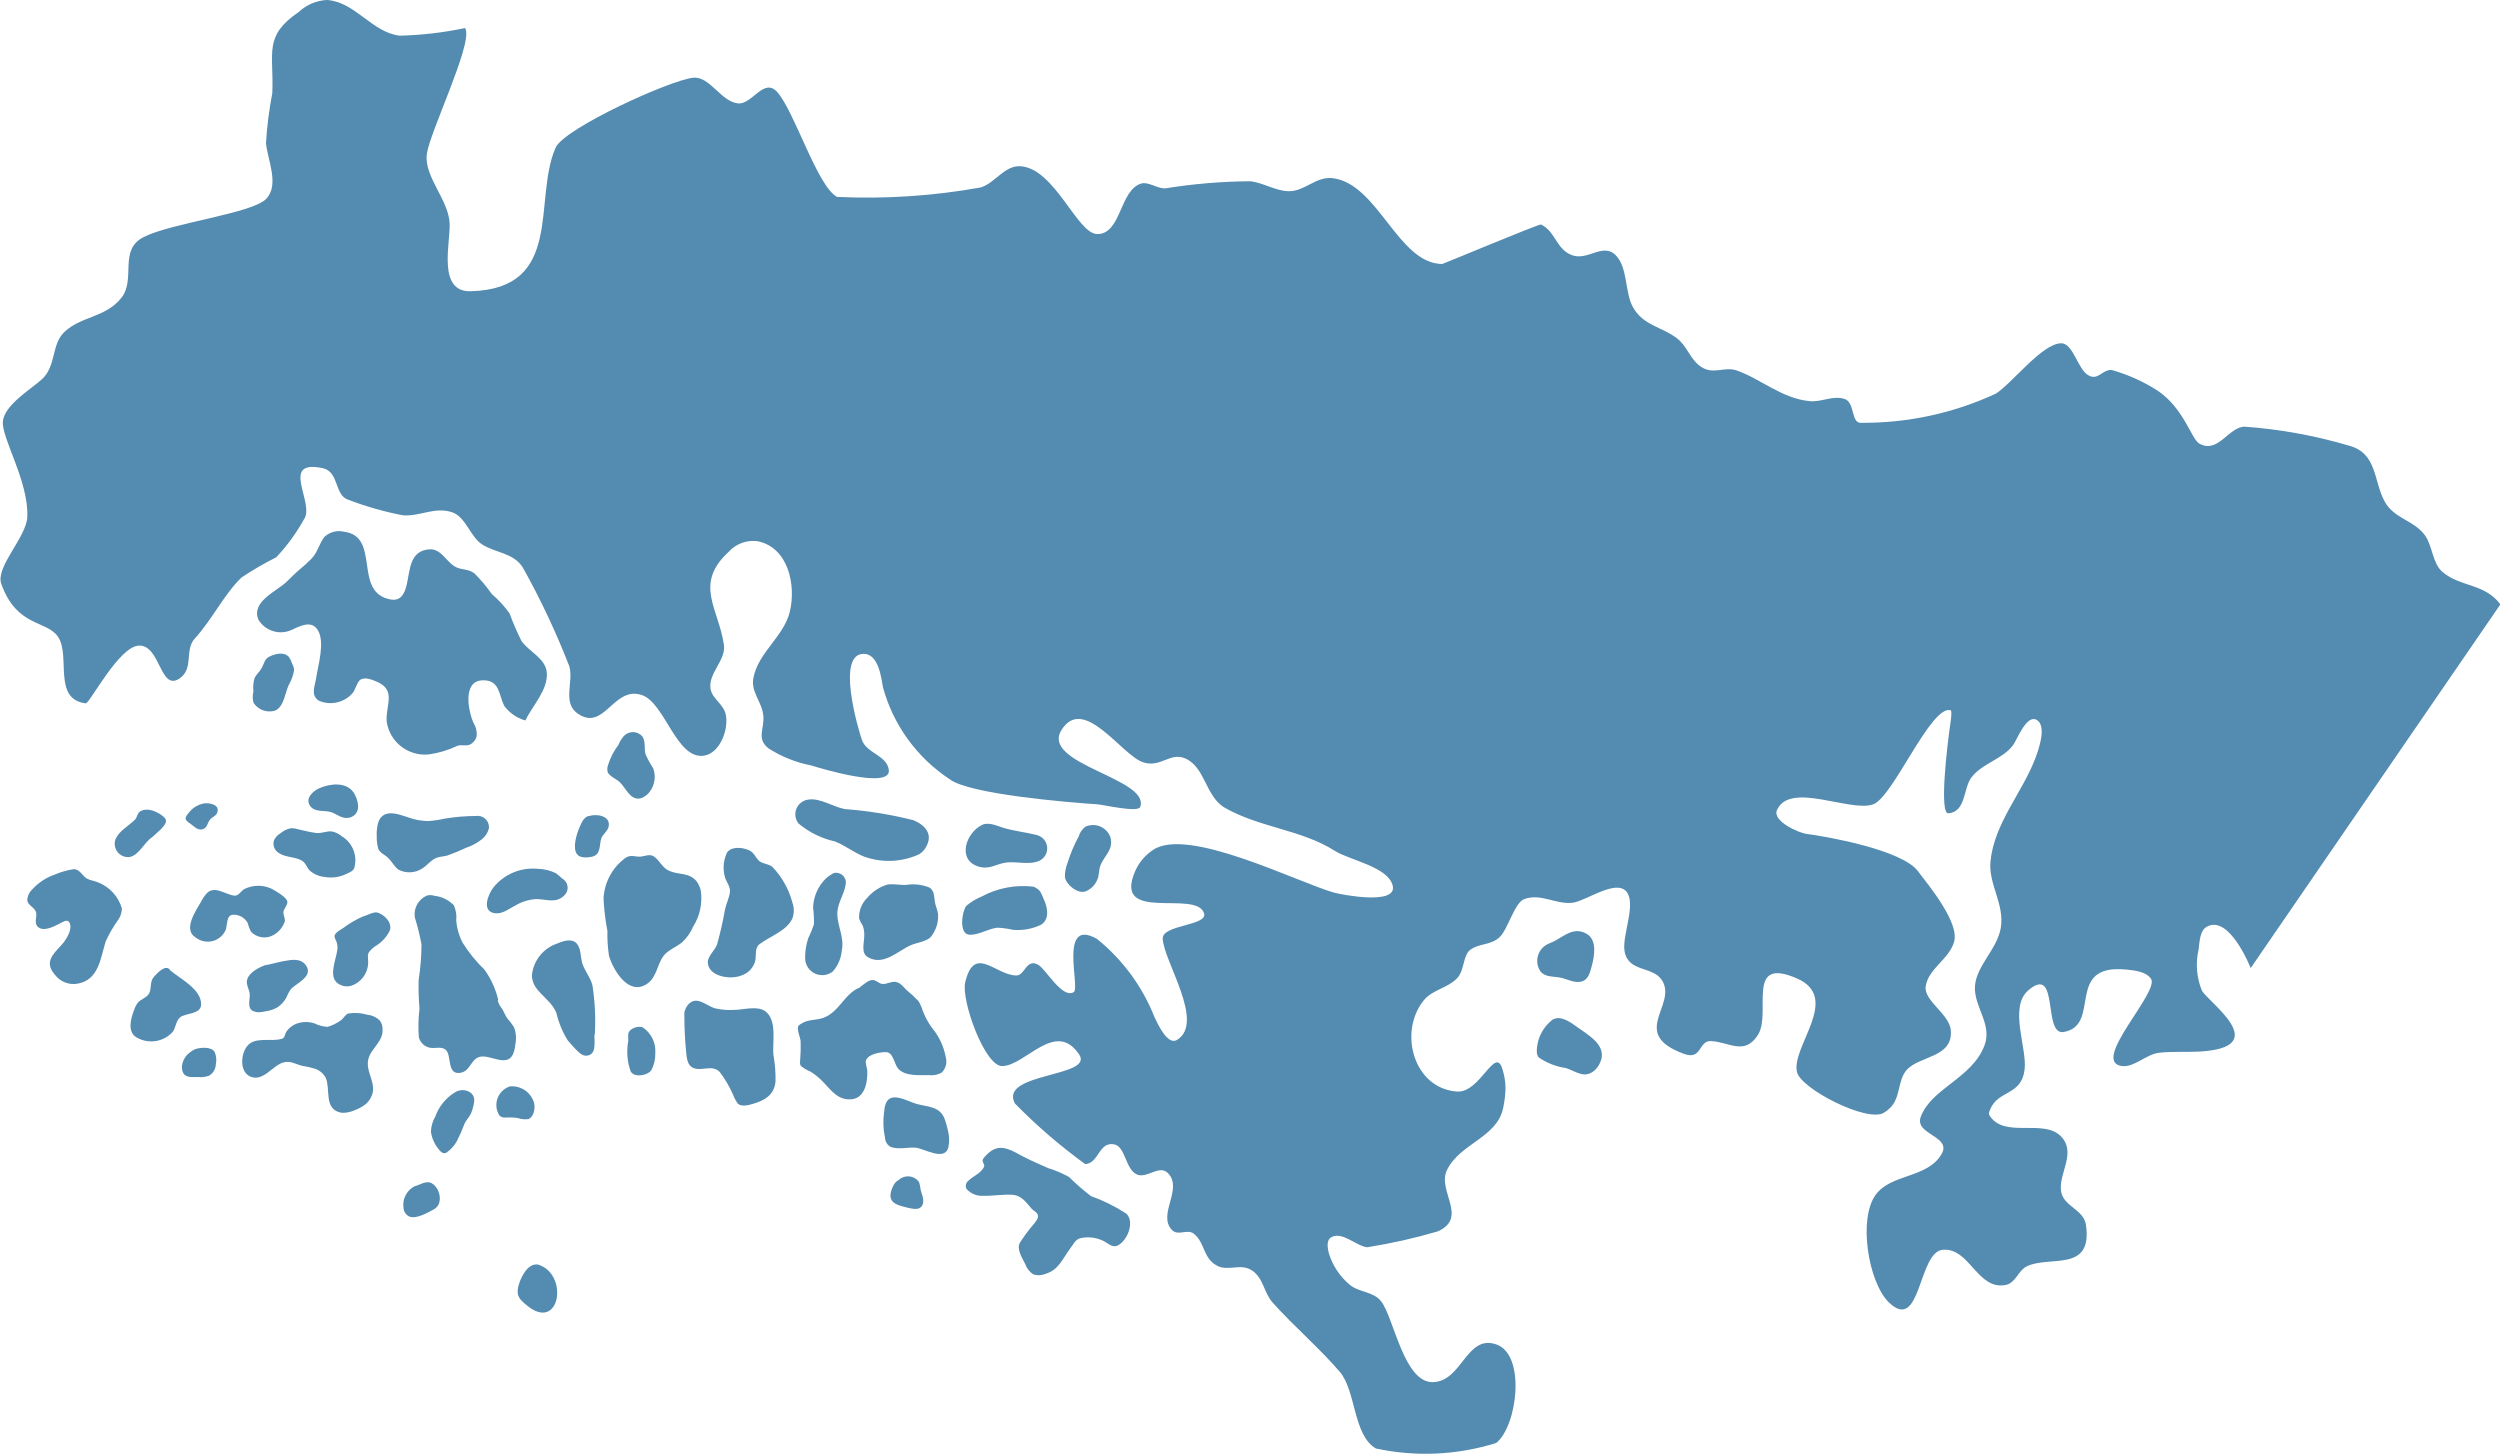
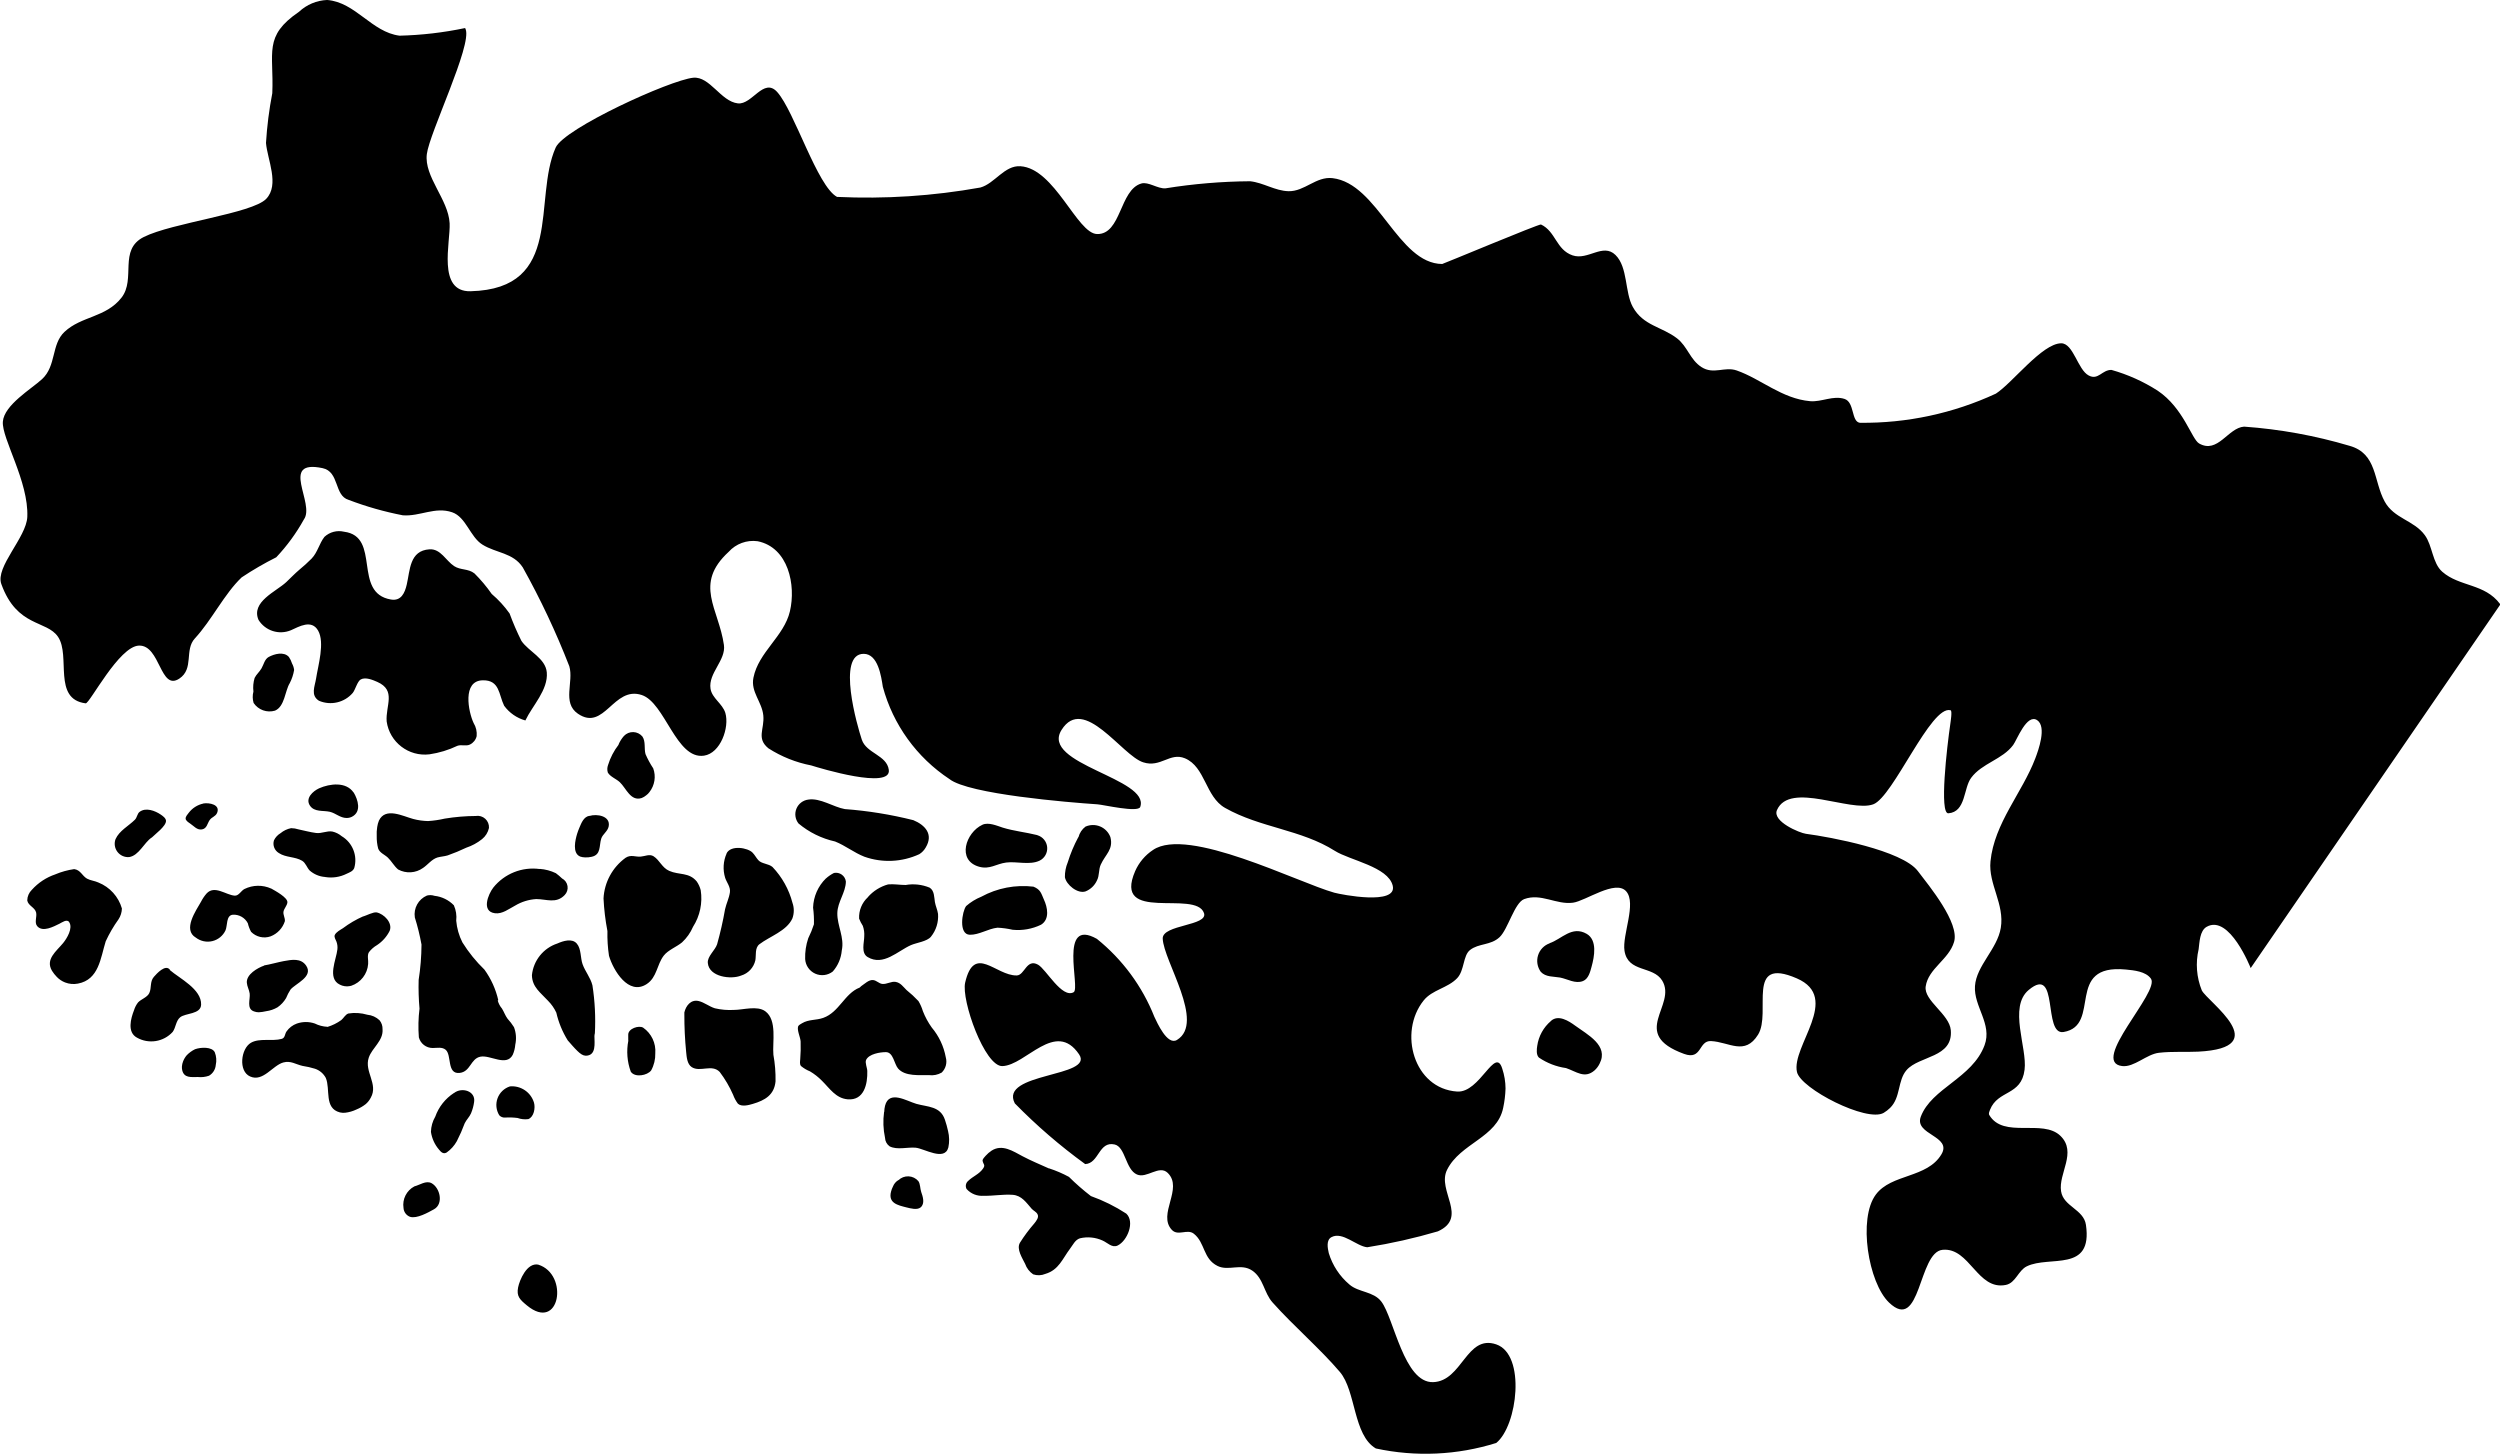
<svg xmlns="http://www.w3.org/2000/svg" width="100%" height="100%" viewBox="0 0 87.71 51.01">
-   <path id="Trazado_2" data-name="Trazado 2" d="M492.3,441.181c-.538-.725-1.421-.6-2.029-1.133-.35-.31-.34-.913-.612-1.284-.386-.527-1.081-.577-1.41-1.183-.393-.721-.257-1.679-1.23-1.951a17.313,17.313,0,0,0-3.7-.673c-.566.039-.92.966-1.578.591-.264-.151-.544-1.244-1.458-1.855a6.054,6.054,0,0,0-1.617-.726c-.333-.006-.464.376-.8.195-.384-.2-.537-1.136-.968-1.129-.67.011-1.7,1.387-2.287,1.766a11.034,11.034,0,0,1-4.774,1.023c-.305-.043-.179-.719-.536-.837-.4-.131-.806.114-1.207.079-.992-.087-1.723-.78-2.578-1.078-.427-.148-.807.158-1.237-.12-.4-.259-.485-.721-.856-1.007-.535-.412-1.183-.44-1.55-1.1-.287-.518-.169-1.395-.609-1.825s-.964.2-1.507.014c-.578-.2-.585-.837-1.106-1.083-.059-.028-3.437,1.386-3.466,1.386-1.551-.011-2.252-2.823-3.847-3.012-.579-.068-.981.472-1.545.458-.469-.011-.882-.3-1.346-.349a19.555,19.555,0,0,0-2.973.249c-.272.017-.6-.241-.844-.17-.768.22-.7,1.795-1.555,1.773-.7-.017-1.482-2.3-2.686-2.379-.564-.037-.9.606-1.406.747a22.485,22.485,0,0,1-5.03.329c-.694-.373-1.495-3.011-2.1-3.681-.473-.523-.881.457-1.378.4-.6-.067-.982-.956-1.566-.9-.809.08-4.526,1.775-4.827,2.451-.808,1.814.319,4.957-2.987,5.04-1.178.029-.7-1.72-.733-2.385-.045-.841-.9-1.629-.8-2.427.093-.747,1.587-3.811,1.362-4.38-.006-.014-.012-.028-.019-.042a12.651,12.651,0,0,1-2.3.268c-.977-.123-1.543-1.174-2.541-1.253a1.538,1.538,0,0,0-.986.414c-1.264.863-.876,1.421-.938,2.858a13.542,13.542,0,0,0-.221,1.744c.048.581.484,1.465.007,1.962-.494.514-3.3.839-4.293,1.337-.9.45-.268,1.471-.784,2.13-.546.7-1.406.641-2,1.2-.466.436-.282,1.19-.785,1.656-.372.344-1.333.908-1.377,1.494s.91,2.1.858,3.341c-.031.719-1.128,1.755-.912,2.354.552,1.532,1.594,1.258,1.993,1.858.446.672-.2,2.182.967,2.329.137.017,1.168-2.006,1.87-2.026.753-.022.739,1.609,1.416,1.158.523-.348.17-1.006.545-1.41.591-.639,1.035-1.565,1.641-2.141a11.451,11.451,0,0,1,1.214-.705,6.569,6.569,0,0,0,.97-1.328c.406-.555-.878-2.12.654-1.8.6.126.4.962.916,1.114a11.452,11.452,0,0,0,1.9.541c.6.047,1.131-.313,1.732-.106.487.167.63.866,1.061,1.134.48.3,1.078.281,1.416.8a27.67,27.67,0,0,1,1.633,3.469c.161.549-.261,1.277.3,1.663.932.638,1.245-.984,2.241-.655.819.27,1.207,2.27,2.183,2.128.579-.084.9-.988.75-1.5-.1-.326-.468-.515-.52-.848-.085-.549.548-1,.47-1.538-.183-1.278-1.067-2.131.166-3.265a1.157,1.157,0,0,1,1.015-.373c1.084.218,1.351,1.544,1.134,2.461-.207.881-1.1,1.426-1.28,2.328-.1.5.3.844.347,1.324s-.254.8.179,1.153a4.287,4.287,0,0,0,1.5.6c.314.1,2.819.856,2.724.156-.07-.519-.785-.576-.947-1.059-.155-.463-.892-3.013.065-3.012.508,0,.616.8.672,1.157a5.641,5.641,0,0,0,2.338,3.237c.672.531,4.182.819,5.193.886.207.014,1.425.3,1.5.092.356-1.005-3.515-1.5-2.762-2.7.78-1.249,2.12.9,2.866,1.134.612.2.935-.359,1.461-.142.723.3.719,1.35,1.412,1.742,1.237.7,2.667.756,3.852,1.507.525.332,1.866.556,2.029,1.22.171.7-1.8.316-2.05.247-1.3-.366-5.139-2.328-6.358-1.5a1.718,1.718,0,0,0-.628.743c-.8,1.847,2.128.636,2.415,1.473.154.451-1.464.4-1.448.894.027.789,1.5,2.946.5,3.556-.342.208-.7-.618-.793-.81a6.659,6.659,0,0,0-2.017-2.736c-1.36-.767-.571,1.732-.814,1.871-.411.234-.967-.807-1.251-.965-.406-.225-.467.373-.748.378-.738.011-1.491-1.121-1.808.249-.143.619.687,2.951,1.306,2.931.822-.026,1.862-1.636,2.69-.413.55.81-2.821.631-2.254,1.721a19.428,19.428,0,0,0,2.469,2.13c.488-.023.473-.816,1.033-.688.382.088.38.877.783,1.053.345.152.779-.349,1.079-.056.56.547-.371,1.452.146,2,.216.229.542-.049.772.135.4.318.316.876.831,1.13.387.191.821-.107,1.217.163s.408.777.712,1.117c.744.834,1.672,1.626,2.362,2.438.57.671.462,2.215,1.262,2.685a8.275,8.275,0,0,0,4.224-.193c.746-.6,1.048-3.1,0-3.459s-1.189,1.291-2.214,1.325-1.373-2.243-1.817-2.826c-.276-.363-.8-.319-1.121-.6a2.331,2.331,0,0,1-.723-1.1c-.039-.173-.1-.465.1-.564.388-.2.87.321,1.248.358a19.776,19.776,0,0,0,2.479-.558c1.081-.49-.041-1.427.322-2.158.467-.94,1.757-1.127,1.97-2.177a3.781,3.781,0,0,0,.082-.678,2.234,2.234,0,0,0-.114-.692c-.249-.813-.781.855-1.584.8-1.522-.1-2.07-2.078-1.175-3.195.3-.378.845-.432,1.178-.785.257-.273.2-.792.451-.987.306-.24.721-.155,1.036-.45.293-.275.524-1.21.863-1.335.591-.218,1.126.206,1.713.126.443-.06,1.49-.822,1.864-.4s-.145,1.531-.058,2.088c.122.774,1,.516,1.323,1.046.529.873-1.178,1.862.767,2.571.635.231.5-.471.944-.45.639.031,1.187.525,1.653-.227.48-.774-.462-2.762,1.358-1.973,1.574.682-.2,2.383.006,3.286.133.587,2.455,1.777,3.043,1.432a1.208,1.208,0,0,0,.224-.173c.377-.368.259-.96.578-1.327.445-.51,1.635-.424,1.552-1.4-.048-.566-.954-1.034-.881-1.535.092-.632.812-.94.995-1.561.2-.667-.87-1.962-1.271-2.488-.554-.726-3.06-1.192-3.927-1.306-.214-.028-1.192-.432-1.014-.834.45-1.019,2.571.092,3.376-.2.7-.254,2.026-3.5,2.715-3.3.062.018,0,.4-.008.464-.123.839-.392,3.177-.07,3.151.619-.05.525-.88.8-1.246.376-.51,1.1-.643,1.473-1.15.131-.175.48-1.12.845-.869.339.232.037,1.061-.069,1.339-.458,1.206-1.439,2.27-1.572,3.613-.079.794.5,1.5.362,2.332-.123.744-.857,1.325-.906,2.042s.614,1.33.336,2.077c-.431,1.158-1.857,1.5-2.237,2.506-.24.638,1.112.673.723,1.322-.5.84-1.755.676-2.3,1.41-.631.844-.263,3.091.461,3.787,1.127,1.083,1.019-1.769,1.882-1.849.955-.088,1.217,1.437,2.22,1.232.343-.07.432-.506.732-.652.8-.391,2.322.233,2.076-1.456-.08-.546-.79-.641-.872-1.176-.1-.628.567-1.367-.02-1.943-.624-.612-2,.11-2.5-.735-.03-.05.008-.134.026-.181.279-.707,1.1-.484,1.213-1.406.1-.767-.574-2.2.146-2.8,1.077-.9.484,1.6,1.223,1.476,1.353-.23.021-2.4,2.184-2.192.284.027.7.066.88.32.327.458-2.16,2.932-1.008,3.067.418.049.853-.415,1.288-.466.463-.054.917-.017,1.379-.04,2.7-.135.332-1.745.126-2.149a2.4,2.4,0,0,1-.111-1.445c.032-.241.037-.646.28-.785.8-.455,1.546,1.447,1.546,1.447l8.773-12.778Zm-69.278,4.079c.242-.51.8-1.068.749-1.679-.043-.5-.638-.734-.891-1.108a9.466,9.466,0,0,1-.415-.961,3.74,3.74,0,0,0-.627-.685,5.233,5.233,0,0,0-.606-.721c-.222-.174-.487-.108-.713-.256-.284-.185-.471-.613-.862-.589-.707.044-.682.738-.8,1.238-.069.3-.2.583-.552.524-1.359-.228-.338-2.212-1.648-2.379a.753.753,0,0,0-.687.18c-.184.235-.238.541-.45.762a5.667,5.667,0,0,1-.43.391c-.162.137-.306.29-.46.435-.352.33-1.246.692-.973,1.326a.92.92,0,0,0,1.135.363c.291-.129.724-.392.956.013.24.421,0,1.215-.072,1.682-.044.279-.2.586.1.778a1.029,1.029,0,0,0,1.187-.275c.089-.109.161-.406.28-.472.17-.093.421.017.579.085.678.3.287.834.331,1.39a1.353,1.353,0,0,0,1.5,1.152,3.444,3.444,0,0,0,.984-.3c.143-.05.3.024.438-.044a.439.439,0,0,0,.235-.294.741.741,0,0,0-.106-.459c-.184-.389-.41-1.494.326-1.5.592-.009.552.5.744.892a1.38,1.38,0,0,0,.746.517Zm-8.271-1.3a1.569,1.569,0,0,0,.155-.466.617.617,0,0,0-.073-.227.849.849,0,0,0-.11-.229c-.179-.2-.511-.106-.709,0-.144.079-.175.268-.252.4s-.181.211-.242.336a1.163,1.163,0,0,0-.042.478.733.733,0,0,0,.007.4.673.673,0,0,0,.751.269c.341-.146.349-.692.515-.962Zm-4.845,5.415c-.269.183-.444.629-.787.684a.469.469,0,0,1-.479-.629c.135-.3.455-.458.68-.682.076-.075.082-.213.163-.274.218-.167.544-.042.744.094.068.047.179.123.184.217.009.187-.39.476-.5.59Zm-3.372,1.288a1.939,1.939,0,0,0-.831.546.531.531,0,0,0-.16.37c.031.187.269.244.311.423.036.149-.069.352.038.479.191.227.579.015.779-.083.086-.042.264-.177.342-.059.142.213-.08.576-.211.736-.237.288-.633.57-.39.975a1.254,1.254,0,0,0,.169.214.8.8,0,0,0,.291.194.815.815,0,0,0,.448.04c.739-.138.793-.9.976-1.485a4.712,4.712,0,0,1,.448-.769.72.72,0,0,0,.12-.382,1.4,1.4,0,0,0-.825-.911c-.126-.059-.277-.069-.4-.136-.173-.1-.224-.305-.45-.334a2.708,2.708,0,0,0-.658.182Zm5.186-2.482a.875.875,0,0,0-.511.324c-.039.052-.11.127-.11.2s.1.137.156.175c.133.087.243.239.418.208s.187-.208.268-.325.205-.122.263-.255C412.324,448.217,411.933,448.143,411.717,448.178Zm2.383,2.983a1.1,1.1,0,0,0-.94.015c-.117.059-.2.244-.343.233-.306-.022-.706-.38-.986-.075a1.423,1.423,0,0,0-.193.286c-.178.315-.654.986-.182,1.262a.687.687,0,0,0,1.039-.254c.075-.169.015-.527.257-.55a.555.555,0,0,1,.527.3,1.171,1.171,0,0,0,.114.3.653.653,0,0,0,.685.159.847.847,0,0,0,.5-.531c.014-.113-.068-.226-.048-.337s.125-.207.137-.322c.017-.172-.434-.411-.566-.487Zm-3.551,2.852c-.157-.216-.468.133-.567.246-.147.17-.073.385-.161.569-.071.15-.282.209-.393.327a.842.842,0,0,0-.142.274c-.111.284-.249.769.1.96a1.017,1.017,0,0,0,1.257-.2c.112-.154.109-.385.261-.512.183-.152.723-.1.736-.441.02-.549-.76-.923-1.1-1.219Zm3.3-.149c-.232.081-.627.308-.605.6.01.134.082.247.1.379.026.2-.122.533.15.627a.481.481,0,0,0,.168.031,1.514,1.514,0,0,0,.259-.038,1.075,1.075,0,0,0,.4-.137,1.025,1.025,0,0,0,.3-.323,1.764,1.764,0,0,1,.156-.3c.177-.212.81-.45.549-.837-.186-.275-.511-.21-.789-.16-.145.025-.536.13-.684.15ZM411.43,456.8a1.011,1.011,0,0,0-.293.213.74.74,0,0,0-.127.215.592.592,0,0,0-.04.171.464.464,0,0,0,.009.134c.063.281.309.244.55.242a.9.9,0,0,0,.391-.045.482.482,0,0,0,.237-.377.759.759,0,0,0-.034-.445C412.028,456.708,411.631,456.727,411.43,456.8Zm4.64-.787a1.1,1.1,0,0,1-.438-.115A.969.969,0,0,0,415,455.9a.752.752,0,0,0-.36.276c-.066.093-.046.227-.171.261-.328.093-.777-.038-1.079.137-.353.205-.448,1-.026,1.183.453.2.786-.387,1.162-.492.261-.072.435.066.675.12a2.957,2.957,0,0,1,.438.1.671.671,0,0,1,.378.321c.17.4-.068,1.064.495,1.211a.578.578,0,0,0,.181.012,1.249,1.249,0,0,0,.4-.115,1.336,1.336,0,0,0,.327-.19.749.749,0,0,0,.177-.227c.268-.477-.236-.912-.073-1.4.115-.346.518-.594.484-1a.467.467,0,0,0-.105-.313.717.717,0,0,0-.428-.194,1.516,1.516,0,0,0-.668-.043c-.106.038-.163.162-.247.231a1.647,1.647,0,0,1-.486.24Zm1.264-3.877a3.625,3.625,0,0,0-.718.42c-.088.056-.237.134-.283.235-.034.075.034.169.059.236a.591.591,0,0,1,.032.27c-.035.349-.37,1.021.088,1.238a.515.515,0,0,0,.165.053.591.591,0,0,0,.233-.014.873.873,0,0,0,.593-.766c.014-.127-.043-.3.028-.413a.981.981,0,0,1,.286-.25,1.285,1.285,0,0,0,.442-.5c.11-.281-.2-.593-.461-.646C417.689,451.981,417.439,452.109,417.334,452.141Zm-1.343-1.379a.924.924,0,0,1-.54-.227c-.1-.105-.137-.265-.265-.342-.246-.149-.569-.107-.816-.271a.385.385,0,0,1-.171-.447.592.592,0,0,1,.231-.25.835.835,0,0,1,.37-.176.863.863,0,0,1,.26.043c.2.041.409.1.614.126s.377-.084.575-.05a.784.784,0,0,1,.326.163.983.983,0,0,1,.44,1.118c-.047.114-.164.152-.266.2a1.234,1.234,0,0,1-.758.114Zm1-2.964c-.261-.383-.828-.315-1.209-.147-.217.1-.492.349-.322.606.156.235.463.164.7.218.206.049.364.218.589.217a.406.406,0,0,0,.184-.042c.348-.177.212-.6.063-.852Zm4.3.824a6.948,6.948,0,0,0-1.1.092,3.535,3.535,0,0,1-.587.086,2.2,2.2,0,0,1-.522-.074c-.349-.092-.971-.426-1.2.057a.915.915,0,0,0-.061.225,1.476,1.476,0,0,0-.017.318,1.6,1.6,0,0,0,.05.436c.053.154.232.216.341.321.132.126.22.3.359.415a.823.823,0,0,0,.876-.054c.17-.115.3-.3.5-.365.119-.034.244-.038.363-.074a6.529,6.529,0,0,0,.654-.271,1.782,1.782,0,0,0,.552-.3.69.69,0,0,0,.243-.392.4.4,0,0,0-.461-.421Zm.779,6.468a2.96,2.96,0,0,0-.487-1.078,5.013,5.013,0,0,1-.773-.955,2.087,2.087,0,0,1-.217-.761,1.033,1.033,0,0,0-.083-.541,1.119,1.119,0,0,0-.679-.332.47.47,0,0,0-.265-.01.717.717,0,0,0-.425.769,7.854,7.854,0,0,1,.234.951,8.343,8.343,0,0,1-.1,1.24,8.7,8.7,0,0,0,.03,1.008,5,5,0,0,0-.023,1.007.5.5,0,0,0,.486.374c.15,0,.328-.043.453.061.222.185.034.862.49.814.388-.042.382-.5.73-.57s.91.359,1.134-.064a1.1,1.1,0,0,0,.09-.358,1.075,1.075,0,0,0-.045-.613,1.993,1.993,0,0,0-.228-.3c-.076-.1-.124-.242-.194-.354a.716.716,0,0,1-.149-.285l.016-.007Zm-1.555,3.249a1.649,1.649,0,0,0-.657.831,1.113,1.113,0,0,0-.152.535,1.224,1.224,0,0,0,.286.625c.069.086.149.163.263.1a1.194,1.194,0,0,0,.36-.4,5.643,5.643,0,0,0,.276-.628c.059-.122.167-.222.221-.347a1.591,1.591,0,0,0,.109-.4c.058-.382-.427-.531-.706-.313Zm-1.39,3.278a.731.731,0,0,0-.381.758.354.354,0,0,0,.229.31c.24.074.635-.152.84-.265.342-.188.217-.751-.088-.917-.194-.1-.411.066-.6.114Zm3.353-3.508a.686.686,0,0,0-.375,1.013.25.25,0,0,0,.2.081,2.32,2.32,0,0,1,.441.014.805.805,0,0,0,.378.04c.2-.078.252-.392.2-.576a.806.806,0,0,0-.845-.572Zm2.979-1.853a8.167,8.167,0,0,0-.085-1.692c-.068-.273-.254-.483-.347-.745-.077-.217-.043-.536-.2-.718-.167-.2-.488-.092-.682-.006a1.308,1.308,0,0,0-.894,1.112c.008.422.307.614.567.9a1.454,1.454,0,0,1,.289.415,3.193,3.193,0,0,0,.4.972c.112.125.222.26.344.376a.8.8,0,0,0,.148.119.289.289,0,0,0,.145.044c.372-.008.3-.439.3-.692l.01-.082Zm-1.934-5.773a1.781,1.781,0,0,0-1.629.651c-.181.236-.427.837.057.9.259.036.494-.156.709-.268a1.644,1.644,0,0,1,.738-.229c.359,0,.7.172,1-.141a.368.368,0,0,0-.092-.583,2.376,2.376,0,0,0-.217-.184,1.56,1.56,0,0,0-.567-.151Zm1.741-1.867c-.2.036-.279.25-.351.42a2.2,2.2,0,0,0-.078.21c-.063.212-.181.68.108.8a.56.56,0,0,0,.173.029.832.832,0,0,0,.228-.021c.338-.074.258-.386.336-.636.051-.162.231-.256.263-.436C426.009,448.612,425.525,448.534,425.265,448.616Zm1.268,1.475a1.883,1.883,0,0,0-.771,1.423,8.075,8.075,0,0,0,.137,1.145,5.015,5.015,0,0,0,.055.869c.149.506.684,1.408,1.323.991.364-.238.352-.68.6-1,.151-.195.453-.306.64-.463a1.613,1.613,0,0,0,.385-.546,1.853,1.853,0,0,0,.27-1.284.934.934,0,0,0-.139-.306c-.27-.33-.62-.22-.965-.372-.256-.112-.333-.374-.551-.513-.139-.088-.3,0-.448.012-.189.018-.345-.082-.535.043Zm.1,6.411a2.035,2.035,0,0,0,.085,1.09c.141.217.581.137.715-.043a1.176,1.176,0,0,0,.145-.6,1,1,0,0,0-.425-.9c-.149-.092-.526.031-.524.245l0,.2Zm1.965-.92a12.928,12.928,0,0,0,.063,1.32c.017.173.033.424.195.53.294.192.707-.117.983.171a3.963,3.963,0,0,1,.469.8,1.212,1.212,0,0,0,.169.313c.127.118.379.05.52.008.435-.127.755-.319.8-.792a4.686,4.686,0,0,0-.075-.931c-.041-.436.141-1.216-.285-1.528-.284-.207-.776-.047-1.1-.047a2.33,2.33,0,0,1-.667-.057c-.2-.061-.378-.211-.572-.255-.275-.063-.447.171-.5.4Zm1.484-5.647a1.218,1.218,0,0,0-.052.859c.053.159.191.316.167.5-.029.213-.125.393-.171.6a12.56,12.56,0,0,1-.279,1.229c-.07.213-.347.422-.326.656.043.491.812.588,1.168.442a.726.726,0,0,0,.5-.536c.033-.183-.024-.436.143-.564.362-.276.951-.462,1.154-.9a.805.805,0,0,0,.005-.552,2.878,2.878,0,0,0-.7-1.257c-.139-.121-.386-.109-.5-.242-.073-.081-.121-.181-.2-.261-.162-.173-.767-.28-.915.03Zm3.485.875a1.505,1.505,0,0,0-.453,1.027,3.685,3.685,0,0,1,.03.585,3.537,3.537,0,0,1-.2.491,2.083,2.083,0,0,0-.108.727.6.6,0,0,0,.97.438,1.285,1.285,0,0,0,.315-.737c.1-.461-.164-.864-.156-1.313.007-.392.294-.718.3-1.107a.351.351,0,0,0-.418-.3A1.3,1.3,0,0,0,433.563,450.81Zm1.469.663a.955.955,0,0,0-.307.75,1.408,1.408,0,0,0,.13.253.91.91,0,0,1,.05.37c0,.216-.122.581.119.725.553.33,1.058-.217,1.521-.419.193-.085.562-.126.7-.294a1.138,1.138,0,0,0,.249-.8c-.02-.145-.086-.275-.11-.417-.027-.166-.015-.4-.185-.505a1.515,1.515,0,0,0-.842-.093c-.2,0-.412-.04-.614-.021a1.457,1.457,0,0,0-.713.449Zm-.29,3.17c-.531.209-.713.862-1.275,1.062-.251.09-.511.047-.745.189-.033.021-.123.065-.137.111-.043.14.079.377.088.527a5.464,5.464,0,0,1-.014.627c-.005.073-.026.174.028.236a1.188,1.188,0,0,0,.315.187,2.055,2.055,0,0,1,.419.329c.272.268.486.615.9.651.582.052.705-.544.691-.993,0-.1-.086-.29-.042-.388.1-.212.49-.274.695-.274.262,0,.292.422.429.577.248.283.754.223,1.083.23a.711.711,0,0,0,.446-.09.541.541,0,0,0,.143-.535,2.253,2.253,0,0,0-.492-1.045,2.63,2.63,0,0,1-.312-.576,1.52,1.52,0,0,0-.155-.352,4.071,4.071,0,0,0-.42-.389c-.118-.115-.206-.254-.38-.284-.157-.027-.311.088-.468.071-.115-.011-.2-.121-.32-.135-.155-.018-.3.135-.42.212l-.054.052Zm.859,4.363a2.631,2.631,0,0,0,.033.906.385.385,0,0,0,.161.3c.265.136.625.022.913.048.3.027,1.018.488,1.148-.009a1.293,1.293,0,0,0-.01-.574,3.68,3.68,0,0,0-.111-.4c-.161-.478-.607-.444-1-.555-.346-.1-.956-.494-1.1.066a1.058,1.058,0,0,0-.029.218Zm.5,2.391a.461.461,0,0,0-.191.23.792.792,0,0,0-.064.17c-.108.406.231.48.543.558.135.033.372.1.493,0,.161-.134.078-.383.022-.541-.041-.119-.029-.277-.1-.381a.479.479,0,0,0-.7-.032Zm5.286-.408c-.307-.139-.628-.271-.925-.428-.333-.176-.712-.437-1.086-.2a1.1,1.1,0,0,0-.213.184c-.033.037-.118.12-.105.179.027.13.106.136.015.269-.139.2-.356.269-.525.435a.229.229,0,0,0-.053.28.723.723,0,0,0,.6.239c.338.008.679-.058,1.015-.034.32.022.479.273.67.49.06.067.156.105.2.183.068.113-.037.24-.106.328a5.464,5.464,0,0,0-.509.684c-.125.223.089.538.184.736a.741.741,0,0,0,.283.369.6.6,0,0,0,.428-.016c.474-.14.6-.533.867-.886.1-.13.178-.313.348-.363a1.228,1.228,0,0,1,.794.08c.17.074.334.27.53.172.338-.167.607-.825.3-1.117a5.917,5.917,0,0,0-1.242-.616,8.207,8.207,0,0,1-.77-.673,4.162,4.162,0,0,0-.7-.3Zm1.026-11.62a4.94,4.94,0,0,0-.368.879,1.293,1.293,0,0,0-.1.52c.046.267.447.594.724.5a.747.747,0,0,0,.4-.383c.093-.176.053-.379.134-.557.165-.363.45-.531.338-.966a.652.652,0,0,0-.874-.367.674.674,0,0,0-.246.37Zm-1.567,1.733a3.066,3.066,0,0,0-1.835.353,1.862,1.862,0,0,0-.531.327c-.143.19-.274,1,.13,1.007.324.007.641-.213.97-.248a3,3,0,0,1,.533.073,1.861,1.861,0,0,0,.995-.177c.314-.194.225-.617.1-.884-.1-.226-.114-.346-.365-.451Zm.131-1.809c-.4-.1-.823-.142-1.214-.263-.2-.064-.5-.2-.712-.1-.583.27-.91,1.248-.118,1.472.378.106.594-.1.954-.147s.825.1,1.171-.066a.481.481,0,0,0-.081-.893Zm-4.353-.525a14.18,14.18,0,0,0-2.4-.388c-.4-.07-.864-.4-1.283-.333a.52.52,0,0,0-.342.838,3.022,3.022,0,0,0,1.283.632c.361.143.666.393,1.028.534a2.555,2.555,0,0,0,1.927-.089.658.658,0,0,0,.225-.235c.28-.466-.022-.787-.436-.959Zm-10.335-2.649a2.237,2.237,0,0,0-.373.718.406.406,0,0,0-.007.262c.085.147.3.223.42.337.222.208.379.683.767.556a.576.576,0,0,0,.158-.094.519.519,0,0,0,.115-.114.869.869,0,0,0,.133-.833,3.232,3.232,0,0,1-.271-.5c-.055-.2.012-.435-.108-.616a.433.433,0,0,0-.648-.021,1.107,1.107,0,0,0-.19.3l0,0Zm32.661,6.971a.653.653,0,0,0-.309,1c.174.189.446.16.675.2.266.051.534.23.806.123.192-.076.254-.327.3-.5.1-.361.208-.934-.169-1.155-.519-.3-.879.184-1.3.326Zm.048,2.724a1.4,1.4,0,0,0-.482.874c-.019.118-.04.315.059.41a2.247,2.247,0,0,0,.951.368c.365.122.65.385,1,.083a.773.773,0,0,0,.18-.241c.326-.634-.429-1.015-.86-1.331-.222-.163-.592-.4-.851-.163Zm-35.528,8.548c-.4-.08-.659.545-.709.8-.061.311.061.426.305.628,1.162.965,1.491-1.09.4-1.428Z" transform="translate(-404.587 -419.989)" fill="#538bb1" fill-rule="evenodd" />
+   <path id="Trazado_2" data-name="Trazado 2" d="M492.3,441.181c-.538-.725-1.421-.6-2.029-1.133-.35-.31-.34-.913-.612-1.284-.386-.527-1.081-.577-1.41-1.183-.393-.721-.257-1.679-1.23-1.951a17.313,17.313,0,0,0-3.7-.673c-.566.039-.92.966-1.578.591-.264-.151-.544-1.244-1.458-1.855a6.054,6.054,0,0,0-1.617-.726c-.333-.006-.464.376-.8.195-.384-.2-.537-1.136-.968-1.129-.67.011-1.7,1.387-2.287,1.766a11.034,11.034,0,0,1-4.774,1.023c-.305-.043-.179-.719-.536-.837-.4-.131-.806.114-1.207.079-.992-.087-1.723-.78-2.578-1.078-.427-.148-.807.158-1.237-.12-.4-.259-.485-.721-.856-1.007-.535-.412-1.183-.44-1.55-1.1-.287-.518-.169-1.395-.609-1.825s-.964.2-1.507.014c-.578-.2-.585-.837-1.106-1.083-.059-.028-3.437,1.386-3.466,1.386-1.551-.011-2.252-2.823-3.847-3.012-.579-.068-.981.472-1.545.458-.469-.011-.882-.3-1.346-.349a19.555,19.555,0,0,0-2.973.249c-.272.017-.6-.241-.844-.17-.768.22-.7,1.795-1.555,1.773-.7-.017-1.482-2.3-2.686-2.379-.564-.037-.9.606-1.406.747a22.485,22.485,0,0,1-5.03.329c-.694-.373-1.495-3.011-2.1-3.681-.473-.523-.881.457-1.378.4-.6-.067-.982-.956-1.566-.9-.809.08-4.526,1.775-4.827,2.451-.808,1.814.319,4.957-2.987,5.04-1.178.029-.7-1.72-.733-2.385-.045-.841-.9-1.629-.8-2.427.093-.747,1.587-3.811,1.362-4.38-.006-.014-.012-.028-.019-.042a12.651,12.651,0,0,1-2.3.268c-.977-.123-1.543-1.174-2.541-1.253a1.538,1.538,0,0,0-.986.414c-1.264.863-.876,1.421-.938,2.858a13.542,13.542,0,0,0-.221,1.744c.048.581.484,1.465.007,1.962-.494.514-3.3.839-4.293,1.337-.9.45-.268,1.471-.784,2.13-.546.7-1.406.641-2,1.2-.466.436-.282,1.19-.785,1.656-.372.344-1.333.908-1.377,1.494s.91,2.1.858,3.341c-.031.719-1.128,1.755-.912,2.354.552,1.532,1.594,1.258,1.993,1.858.446.672-.2,2.182.967,2.329.137.017,1.168-2.006,1.87-2.026.753-.022.739,1.609,1.416,1.158.523-.348.17-1.006.545-1.41.591-.639,1.035-1.565,1.641-2.141a11.451,11.451,0,0,1,1.214-.705,6.569,6.569,0,0,0,.97-1.328c.406-.555-.878-2.12.654-1.8.6.126.4.962.916,1.114a11.452,11.452,0,0,0,1.9.541c.6.047,1.131-.313,1.732-.106.487.167.63.866,1.061,1.134.48.3,1.078.281,1.416.8a27.67,27.67,0,0,1,1.633,3.469c.161.549-.261,1.277.3,1.663.932.638,1.245-.984,2.241-.655.819.27,1.207,2.27,2.183,2.128.579-.084.9-.988.75-1.5-.1-.326-.468-.515-.52-.848-.085-.549.548-1,.47-1.538-.183-1.278-1.067-2.131.166-3.265a1.157,1.157,0,0,1,1.015-.373c1.084.218,1.351,1.544,1.134,2.461-.207.881-1.1,1.426-1.28,2.328-.1.5.3.844.347,1.324s-.254.8.179,1.153a4.287,4.287,0,0,0,1.5.6c.314.1,2.819.856,2.724.156-.07-.519-.785-.576-.947-1.059-.155-.463-.892-3.013.065-3.012.508,0,.616.8.672,1.157a5.641,5.641,0,0,0,2.338,3.237c.672.531,4.182.819,5.193.886.207.014,1.425.3,1.5.092.356-1.005-3.515-1.5-2.762-2.7.78-1.249,2.12.9,2.866,1.134.612.2.935-.359,1.461-.142.723.3.719,1.35,1.412,1.742,1.237.7,2.667.756,3.852,1.507.525.332,1.866.556,2.029,1.22.171.7-1.8.316-2.05.247-1.3-.366-5.139-2.328-6.358-1.5a1.718,1.718,0,0,0-.628.743c-.8,1.847,2.128.636,2.415,1.473.154.451-1.464.4-1.448.894.027.789,1.5,2.946.5,3.556-.342.208-.7-.618-.793-.81a6.659,6.659,0,0,0-2.017-2.736c-1.36-.767-.571,1.732-.814,1.871-.411.234-.967-.807-1.251-.965-.406-.225-.467.373-.748.378-.738.011-1.491-1.121-1.808.249-.143.619.687,2.951,1.306,2.931.822-.026,1.862-1.636,2.69-.413.55.81-2.821.631-2.254,1.721a19.428,19.428,0,0,0,2.469,2.13c.488-.023.473-.816,1.033-.688.382.088.38.877.783,1.053.345.152.779-.349,1.079-.056.56.547-.371,1.452.146,2,.216.229.542-.049.772.135.4.318.316.876.831,1.13.387.191.821-.107,1.217.163s.408.777.712,1.117c.744.834,1.672,1.626,2.362,2.438.57.671.462,2.215,1.262,2.685a8.275,8.275,0,0,0,4.224-.193c.746-.6,1.048-3.1,0-3.459s-1.189,1.291-2.214,1.325-1.373-2.243-1.817-2.826c-.276-.363-.8-.319-1.121-.6a2.331,2.331,0,0,1-.723-1.1c-.039-.173-.1-.465.1-.564.388-.2.87.321,1.248.358a19.776,19.776,0,0,0,2.479-.558c1.081-.49-.041-1.427.322-2.158.467-.94,1.757-1.127,1.97-2.177a3.781,3.781,0,0,0,.082-.678,2.234,2.234,0,0,0-.114-.692c-.249-.813-.781.855-1.584.8-1.522-.1-2.07-2.078-1.175-3.195.3-.378.845-.432,1.178-.785.257-.273.2-.792.451-.987.306-.24.721-.155,1.036-.45.293-.275.524-1.21.863-1.335.591-.218,1.126.206,1.713.126.443-.06,1.49-.822,1.864-.4s-.145,1.531-.058,2.088c.122.774,1,.516,1.323,1.046.529.873-1.178,1.862.767,2.571.635.231.5-.471.944-.45.639.031,1.187.525,1.653-.227.48-.774-.462-2.762,1.358-1.973,1.574.682-.2,2.383.006,3.286.133.587,2.455,1.777,3.043,1.432a1.208,1.208,0,0,0,.224-.173c.377-.368.259-.96.578-1.327.445-.51,1.635-.424,1.552-1.4-.048-.566-.954-1.034-.881-1.535.092-.632.812-.94.995-1.561.2-.667-.87-1.962-1.271-2.488-.554-.726-3.06-1.192-3.927-1.306-.214-.028-1.192-.432-1.014-.834.45-1.019,2.571.092,3.376-.2.7-.254,2.026-3.5,2.715-3.3.062.018,0,.4-.008.464-.123.839-.392,3.177-.07,3.151.619-.05.525-.88.8-1.246.376-.51,1.1-.643,1.473-1.15.131-.175.48-1.12.845-.869.339.232.037,1.061-.069,1.339-.458,1.206-1.439,2.27-1.572,3.613-.079.794.5,1.5.362,2.332-.123.744-.857,1.325-.906,2.042s.614,1.33.336,2.077c-.431,1.158-1.857,1.5-2.237,2.506-.24.638,1.112.673.723,1.322-.5.84-1.755.676-2.3,1.41-.631.844-.263,3.091.461,3.787,1.127,1.083,1.019-1.769,1.882-1.849.955-.088,1.217,1.437,2.22,1.232.343-.07.432-.506.732-.652.8-.391,2.322.233,2.076-1.456-.08-.546-.79-.641-.872-1.176-.1-.628.567-1.367-.02-1.943-.624-.612-2,.11-2.5-.735-.03-.05.008-.134.026-.181.279-.707,1.1-.484,1.213-1.406.1-.767-.574-2.2.146-2.8,1.077-.9.484,1.6,1.223,1.476,1.353-.23.021-2.4,2.184-2.192.284.027.7.066.88.32.327.458-2.16,2.932-1.008,3.067.418.049.853-.415,1.288-.466.463-.054.917-.017,1.379-.04,2.7-.135.332-1.745.126-2.149a2.4,2.4,0,0,1-.111-1.445c.032-.241.037-.646.28-.785.8-.455,1.546,1.447,1.546,1.447l8.773-12.778Zm-69.278,4.079c.242-.51.8-1.068.749-1.679-.043-.5-.638-.734-.891-1.108a9.466,9.466,0,0,1-.415-.961,3.74,3.74,0,0,0-.627-.685,5.233,5.233,0,0,0-.606-.721c-.222-.174-.487-.108-.713-.256-.284-.185-.471-.613-.862-.589-.707.044-.682.738-.8,1.238-.069.3-.2.583-.552.524-1.359-.228-.338-2.212-1.648-2.379a.753.753,0,0,0-.687.18c-.184.235-.238.541-.45.762a5.667,5.667,0,0,1-.43.391c-.162.137-.306.29-.46.435-.352.33-1.246.692-.973,1.326a.92.92,0,0,0,1.135.363c.291-.129.724-.392.956.013.24.421,0,1.215-.072,1.682-.044.279-.2.586.1.778a1.029,1.029,0,0,0,1.187-.275c.089-.109.161-.406.28-.472.17-.093.421.017.579.085.678.3.287.834.331,1.39a1.353,1.353,0,0,0,1.5,1.152,3.444,3.444,0,0,0,.984-.3c.143-.05.3.024.438-.044a.439.439,0,0,0,.235-.294.741.741,0,0,0-.106-.459c-.184-.389-.41-1.494.326-1.5.592-.009.552.5.744.892a1.38,1.38,0,0,0,.746.517Zm-8.271-1.3a1.569,1.569,0,0,0,.155-.466.617.617,0,0,0-.073-.227.849.849,0,0,0-.11-.229c-.179-.2-.511-.106-.709,0-.144.079-.175.268-.252.4s-.181.211-.242.336a1.163,1.163,0,0,0-.042.478.733.733,0,0,0,.007.4.673.673,0,0,0,.751.269c.341-.146.349-.692.515-.962Zm-4.845,5.415c-.269.183-.444.629-.787.684a.469.469,0,0,1-.479-.629c.135-.3.455-.458.68-.682.076-.075.082-.213.163-.274.218-.167.544-.042.744.094.068.047.179.123.184.217.009.187-.39.476-.5.59Zm-3.372,1.288a1.939,1.939,0,0,0-.831.546.531.531,0,0,0-.16.37c.031.187.269.244.311.423.036.149-.069.352.038.479.191.227.579.015.779-.083.086-.042.264-.177.342-.059.142.213-.08.576-.211.736-.237.288-.633.57-.39.975a1.254,1.254,0,0,0,.169.214.8.8,0,0,0,.291.194.815.815,0,0,0,.448.04c.739-.138.793-.9.976-1.485a4.712,4.712,0,0,1,.448-.769.72.72,0,0,0,.12-.382,1.4,1.4,0,0,0-.825-.911c-.126-.059-.277-.069-.4-.136-.173-.1-.224-.305-.45-.334a2.708,2.708,0,0,0-.658.182Zm5.186-2.482a.875.875,0,0,0-.511.324c-.039.052-.11.127-.11.2s.1.137.156.175c.133.087.243.239.418.208s.187-.208.268-.325.205-.122.263-.255C412.324,448.217,411.933,448.143,411.717,448.178Zm2.383,2.983a1.1,1.1,0,0,0-.94.015c-.117.059-.2.244-.343.233-.306-.022-.706-.38-.986-.075a1.423,1.423,0,0,0-.193.286c-.178.315-.654.986-.182,1.262a.687.687,0,0,0,1.039-.254c.075-.169.015-.527.257-.55a.555.555,0,0,1,.527.3,1.171,1.171,0,0,0,.114.3.653.653,0,0,0,.685.159.847.847,0,0,0,.5-.531c.014-.113-.068-.226-.048-.337s.125-.207.137-.322c.017-.172-.434-.411-.566-.487Zm-3.551,2.852c-.157-.216-.468.133-.567.246-.147.17-.073.385-.161.569-.071.15-.282.209-.393.327a.842.842,0,0,0-.142.274c-.111.284-.249.769.1.96a1.017,1.017,0,0,0,1.257-.2c.112-.154.109-.385.261-.512.183-.152.723-.1.736-.441.02-.549-.76-.923-1.1-1.219Zm3.3-.149c-.232.081-.627.308-.605.6.01.134.082.247.1.379.026.2-.122.533.15.627a.481.481,0,0,0,.168.031,1.514,1.514,0,0,0,.259-.038,1.075,1.075,0,0,0,.4-.137,1.025,1.025,0,0,0,.3-.323,1.764,1.764,0,0,1,.156-.3c.177-.212.81-.45.549-.837-.186-.275-.511-.21-.789-.16-.145.025-.536.13-.684.15ZM411.43,456.8a1.011,1.011,0,0,0-.293.213.74.74,0,0,0-.127.215.592.592,0,0,0-.04.171.464.464,0,0,0,.009.134c.063.281.309.244.55.242a.9.9,0,0,0,.391-.045.482.482,0,0,0,.237-.377.759.759,0,0,0-.034-.445C412.028,456.708,411.631,456.727,411.43,456.8Zm4.64-.787a1.1,1.1,0,0,1-.438-.115A.969.969,0,0,0,415,455.9a.752.752,0,0,0-.36.276c-.066.093-.046.227-.171.261-.328.093-.777-.038-1.079.137-.353.205-.448,1-.026,1.183.453.2.786-.387,1.162-.492.261-.072.435.066.675.12a2.957,2.957,0,0,1,.438.1.671.671,0,0,1,.378.321c.17.4-.068,1.064.495,1.211a.578.578,0,0,0,.181.012,1.249,1.249,0,0,0,.4-.115,1.336,1.336,0,0,0,.327-.19.749.749,0,0,0,.177-.227c.268-.477-.236-.912-.073-1.4.115-.346.518-.594.484-1a.467.467,0,0,0-.105-.313.717.717,0,0,0-.428-.194,1.516,1.516,0,0,0-.668-.043c-.106.038-.163.162-.247.231a1.647,1.647,0,0,1-.486.24Zm1.264-3.877a3.625,3.625,0,0,0-.718.42c-.088.056-.237.134-.283.235-.034.075.034.169.059.236a.591.591,0,0,1,.032.27c-.035.349-.37,1.021.088,1.238a.515.515,0,0,0,.165.053.591.591,0,0,0,.233-.014.873.873,0,0,0,.593-.766c.014-.127-.043-.3.028-.413a.981.981,0,0,1,.286-.25,1.285,1.285,0,0,0,.442-.5c.11-.281-.2-.593-.461-.646C417.689,451.981,417.439,452.109,417.334,452.141Zm-1.343-1.379a.924.924,0,0,1-.54-.227c-.1-.105-.137-.265-.265-.342-.246-.149-.569-.107-.816-.271a.385.385,0,0,1-.171-.447.592.592,0,0,1,.231-.25.835.835,0,0,1,.37-.176.863.863,0,0,1,.26.043c.2.041.409.1.614.126s.377-.084.575-.05a.784.784,0,0,1,.326.163.983.983,0,0,1,.44,1.118c-.047.114-.164.152-.266.2a1.234,1.234,0,0,1-.758.114Zm1-2.964c-.261-.383-.828-.315-1.209-.147-.217.1-.492.349-.322.606.156.235.463.164.7.218.206.049.364.218.589.217a.406.406,0,0,0,.184-.042c.348-.177.212-.6.063-.852Zm4.3.824a6.948,6.948,0,0,0-1.1.092,3.535,3.535,0,0,1-.587.086,2.2,2.2,0,0,1-.522-.074c-.349-.092-.971-.426-1.2.057a.915.915,0,0,0-.061.225,1.476,1.476,0,0,0-.017.318,1.6,1.6,0,0,0,.05.436c.053.154.232.216.341.321.132.126.22.3.359.415a.823.823,0,0,0,.876-.054c.17-.115.3-.3.5-.365.119-.034.244-.038.363-.074a6.529,6.529,0,0,0,.654-.271,1.782,1.782,0,0,0,.552-.3.69.69,0,0,0,.243-.392.4.4,0,0,0-.461-.421Zm.779,6.468a2.96,2.96,0,0,0-.487-1.078,5.013,5.013,0,0,1-.773-.955,2.087,2.087,0,0,1-.217-.761,1.033,1.033,0,0,0-.083-.541,1.119,1.119,0,0,0-.679-.332.47.47,0,0,0-.265-.01.717.717,0,0,0-.425.769,7.854,7.854,0,0,1,.234.951,8.343,8.343,0,0,1-.1,1.24,8.7,8.7,0,0,0,.03,1.008,5,5,0,0,0-.023,1.007.5.5,0,0,0,.486.374c.15,0,.328-.043.453.061.222.185.034.862.49.814.388-.042.382-.5.73-.57s.91.359,1.134-.064a1.1,1.1,0,0,0,.09-.358,1.075,1.075,0,0,0-.045-.613,1.993,1.993,0,0,0-.228-.3c-.076-.1-.124-.242-.194-.354a.716.716,0,0,1-.149-.285l.016-.007Zm-1.555,3.249a1.649,1.649,0,0,0-.657.831,1.113,1.113,0,0,0-.152.535,1.224,1.224,0,0,0,.286.625c.069.086.149.163.263.1a1.194,1.194,0,0,0,.36-.4,5.643,5.643,0,0,0,.276-.628c.059-.122.167-.222.221-.347a1.591,1.591,0,0,0,.109-.4c.058-.382-.427-.531-.706-.313Zm-1.39,3.278a.731.731,0,0,0-.381.758.354.354,0,0,0,.229.31c.24.074.635-.152.84-.265.342-.188.217-.751-.088-.917-.194-.1-.411.066-.6.114Zm3.353-3.508a.686.686,0,0,0-.375,1.013.25.25,0,0,0,.2.081,2.32,2.32,0,0,1,.441.014.805.805,0,0,0,.378.04c.2-.078.252-.392.2-.576a.806.806,0,0,0-.845-.572Zm2.979-1.853a8.167,8.167,0,0,0-.085-1.692c-.068-.273-.254-.483-.347-.745-.077-.217-.043-.536-.2-.718-.167-.2-.488-.092-.682-.006a1.308,1.308,0,0,0-.894,1.112c.008.422.307.614.567.9a1.454,1.454,0,0,1,.289.415,3.193,3.193,0,0,0,.4.972c.112.125.222.26.344.376a.8.8,0,0,0,.148.119.289.289,0,0,0,.145.044c.372-.008.3-.439.3-.692l.01-.082Zm-1.934-5.773a1.781,1.781,0,0,0-1.629.651c-.181.236-.427.837.057.9.259.036.494-.156.709-.268a1.644,1.644,0,0,1,.738-.229c.359,0,.7.172,1-.141a.368.368,0,0,0-.092-.583,2.376,2.376,0,0,0-.217-.184,1.56,1.56,0,0,0-.567-.151Zm1.741-1.867c-.2.036-.279.25-.351.42a2.2,2.2,0,0,0-.078.21c-.063.212-.181.68.108.8a.56.56,0,0,0,.173.029.832.832,0,0,0,.228-.021c.338-.074.258-.386.336-.636.051-.162.231-.256.263-.436C426.009,448.612,425.525,448.534,425.265,448.616Zm1.268,1.475a1.883,1.883,0,0,0-.771,1.423,8.075,8.075,0,0,0,.137,1.145,5.015,5.015,0,0,0,.055.869c.149.506.684,1.408,1.323.991.364-.238.352-.68.6-1,.151-.195.453-.306.64-.463a1.613,1.613,0,0,0,.385-.546,1.853,1.853,0,0,0,.27-1.284.934.934,0,0,0-.139-.306c-.27-.33-.62-.22-.965-.372-.256-.112-.333-.374-.551-.513-.139-.088-.3,0-.448.012-.189.018-.345-.082-.535.043Zm.1,6.411a2.035,2.035,0,0,0,.085,1.09c.141.217.581.137.715-.043a1.176,1.176,0,0,0,.145-.6,1,1,0,0,0-.425-.9c-.149-.092-.526.031-.524.245l0,.2Zm1.965-.92a12.928,12.928,0,0,0,.063,1.32c.017.173.033.424.195.53.294.192.707-.117.983.171a3.963,3.963,0,0,1,.469.8,1.212,1.212,0,0,0,.169.313c.127.118.379.05.52.008.435-.127.755-.319.8-.792a4.686,4.686,0,0,0-.075-.931c-.041-.436.141-1.216-.285-1.528-.284-.207-.776-.047-1.1-.047a2.33,2.33,0,0,1-.667-.057c-.2-.061-.378-.211-.572-.255-.275-.063-.447.171-.5.4Zm1.484-5.647a1.218,1.218,0,0,0-.052.859c.053.159.191.316.167.5-.029.213-.125.393-.171.6a12.56,12.56,0,0,1-.279,1.229c-.07.213-.347.422-.326.656.043.491.812.588,1.168.442a.726.726,0,0,0,.5-.536c.033-.183-.024-.436.143-.564.362-.276.951-.462,1.154-.9a.805.805,0,0,0,.005-.552,2.878,2.878,0,0,0-.7-1.257c-.139-.121-.386-.109-.5-.242-.073-.081-.121-.181-.2-.261-.162-.173-.767-.28-.915.03Zm3.485.875a1.505,1.505,0,0,0-.453,1.027,3.685,3.685,0,0,1,.03.585,3.537,3.537,0,0,1-.2.491,2.083,2.083,0,0,0-.108.727.6.6,0,0,0,.97.438,1.285,1.285,0,0,0,.315-.737c.1-.461-.164-.864-.156-1.313.007-.392.294-.718.3-1.107a.351.351,0,0,0-.418-.3A1.3,1.3,0,0,0,433.563,450.81Zm1.469.663a.955.955,0,0,0-.307.75,1.408,1.408,0,0,0,.13.253.91.91,0,0,1,.05.37c0,.216-.122.581.119.725.553.33,1.058-.217,1.521-.419.193-.085.562-.126.7-.294a1.138,1.138,0,0,0,.249-.8c-.02-.145-.086-.275-.11-.417-.027-.166-.015-.4-.185-.505a1.515,1.515,0,0,0-.842-.093c-.2,0-.412-.04-.614-.021a1.457,1.457,0,0,0-.713.449Zm-.29,3.17c-.531.209-.713.862-1.275,1.062-.251.09-.511.047-.745.189-.033.021-.123.065-.137.111-.043.14.079.377.088.527a5.464,5.464,0,0,1-.014.627c-.005.073-.026.174.028.236a1.188,1.188,0,0,0,.315.187,2.055,2.055,0,0,1,.419.329c.272.268.486.615.9.651.582.052.705-.544.691-.993,0-.1-.086-.29-.042-.388.1-.212.49-.274.695-.274.262,0,.292.422.429.577.248.283.754.223,1.083.23a.711.711,0,0,0,.446-.09.541.541,0,0,0,.143-.535,2.253,2.253,0,0,0-.492-1.045,2.63,2.63,0,0,1-.312-.576,1.52,1.52,0,0,0-.155-.352,4.071,4.071,0,0,0-.42-.389c-.118-.115-.206-.254-.38-.284-.157-.027-.311.088-.468.071-.115-.011-.2-.121-.32-.135-.155-.018-.3.135-.42.212l-.054.052Zm.859,4.363a2.631,2.631,0,0,0,.033.906.385.385,0,0,0,.161.3c.265.136.625.022.913.048.3.027,1.018.488,1.148-.009a1.293,1.293,0,0,0-.01-.574,3.68,3.68,0,0,0-.111-.4c-.161-.478-.607-.444-1-.555-.346-.1-.956-.494-1.1.066a1.058,1.058,0,0,0-.029.218Zm.5,2.391a.461.461,0,0,0-.191.23.792.792,0,0,0-.064.17c-.108.406.231.48.543.558.135.033.372.1.493,0,.161-.134.078-.383.022-.541-.041-.119-.029-.277-.1-.381a.479.479,0,0,0-.7-.032Zm5.286-.408c-.307-.139-.628-.271-.925-.428-.333-.176-.712-.437-1.086-.2a1.1,1.1,0,0,0-.213.184c-.033.037-.118.12-.105.179.027.13.106.136.015.269-.139.2-.356.269-.525.435a.229.229,0,0,0-.053.28.723.723,0,0,0,.6.239c.338.008.679-.058,1.015-.034.32.022.479.273.67.49.06.067.156.105.2.183.068.113-.037.24-.106.328a5.464,5.464,0,0,0-.509.684c-.125.223.089.538.184.736a.741.741,0,0,0,.283.369.6.6,0,0,0,.428-.016c.474-.14.6-.533.867-.886.1-.13.178-.313.348-.363a1.228,1.228,0,0,1,.794.08c.17.074.334.27.53.172.338-.167.607-.825.3-1.117a5.917,5.917,0,0,0-1.242-.616,8.207,8.207,0,0,1-.77-.673,4.162,4.162,0,0,0-.7-.3Zm1.026-11.62a4.94,4.94,0,0,0-.368.879,1.293,1.293,0,0,0-.1.52c.046.267.447.594.724.5a.747.747,0,0,0,.4-.383c.093-.176.053-.379.134-.557.165-.363.45-.531.338-.966a.652.652,0,0,0-.874-.367.674.674,0,0,0-.246.37Zm-1.567,1.733a3.066,3.066,0,0,0-1.835.353,1.862,1.862,0,0,0-.531.327c-.143.19-.274,1,.13,1.007.324.007.641-.213.97-.248a3,3,0,0,1,.533.073,1.861,1.861,0,0,0,.995-.177c.314-.194.225-.617.1-.884-.1-.226-.114-.346-.365-.451Zm.131-1.809c-.4-.1-.823-.142-1.214-.263-.2-.064-.5-.2-.712-.1-.583.27-.91,1.248-.118,1.472.378.106.594-.1.954-.147s.825.1,1.171-.066a.481.481,0,0,0-.081-.893Zm-4.353-.525a14.18,14.18,0,0,0-2.4-.388c-.4-.07-.864-.4-1.283-.333a.52.52,0,0,0-.342.838,3.022,3.022,0,0,0,1.283.632c.361.143.666.393,1.028.534a2.555,2.555,0,0,0,1.927-.089.658.658,0,0,0,.225-.235c.28-.466-.022-.787-.436-.959Zm-10.335-2.649a2.237,2.237,0,0,0-.373.718.406.406,0,0,0-.007.262c.085.147.3.223.42.337.222.208.379.683.767.556a.576.576,0,0,0,.158-.094.519.519,0,0,0,.115-.114.869.869,0,0,0,.133-.833,3.232,3.232,0,0,1-.271-.5c-.055-.2.012-.435-.108-.616a.433.433,0,0,0-.648-.021,1.107,1.107,0,0,0-.19.3l0,0Zm32.661,6.971a.653.653,0,0,0-.309,1c.174.189.446.16.675.2.266.051.534.23.806.123.192-.076.254-.327.3-.5.1-.361.208-.934-.169-1.155-.519-.3-.879.184-1.3.326Zm.048,2.724a1.4,1.4,0,0,0-.482.874c-.019.118-.04.315.059.41a2.247,2.247,0,0,0,.951.368c.365.122.65.385,1,.083a.773.773,0,0,0,.18-.241c.326-.634-.429-1.015-.86-1.331-.222-.163-.592-.4-.851-.163Zm-35.528,8.548c-.4-.08-.659.545-.709.8-.061.311.061.426.305.628,1.162.965,1.491-1.09.4-1.428Z" transform="translate(-404.587 -419.989)" fill-rule="evenodd" />
</svg>
